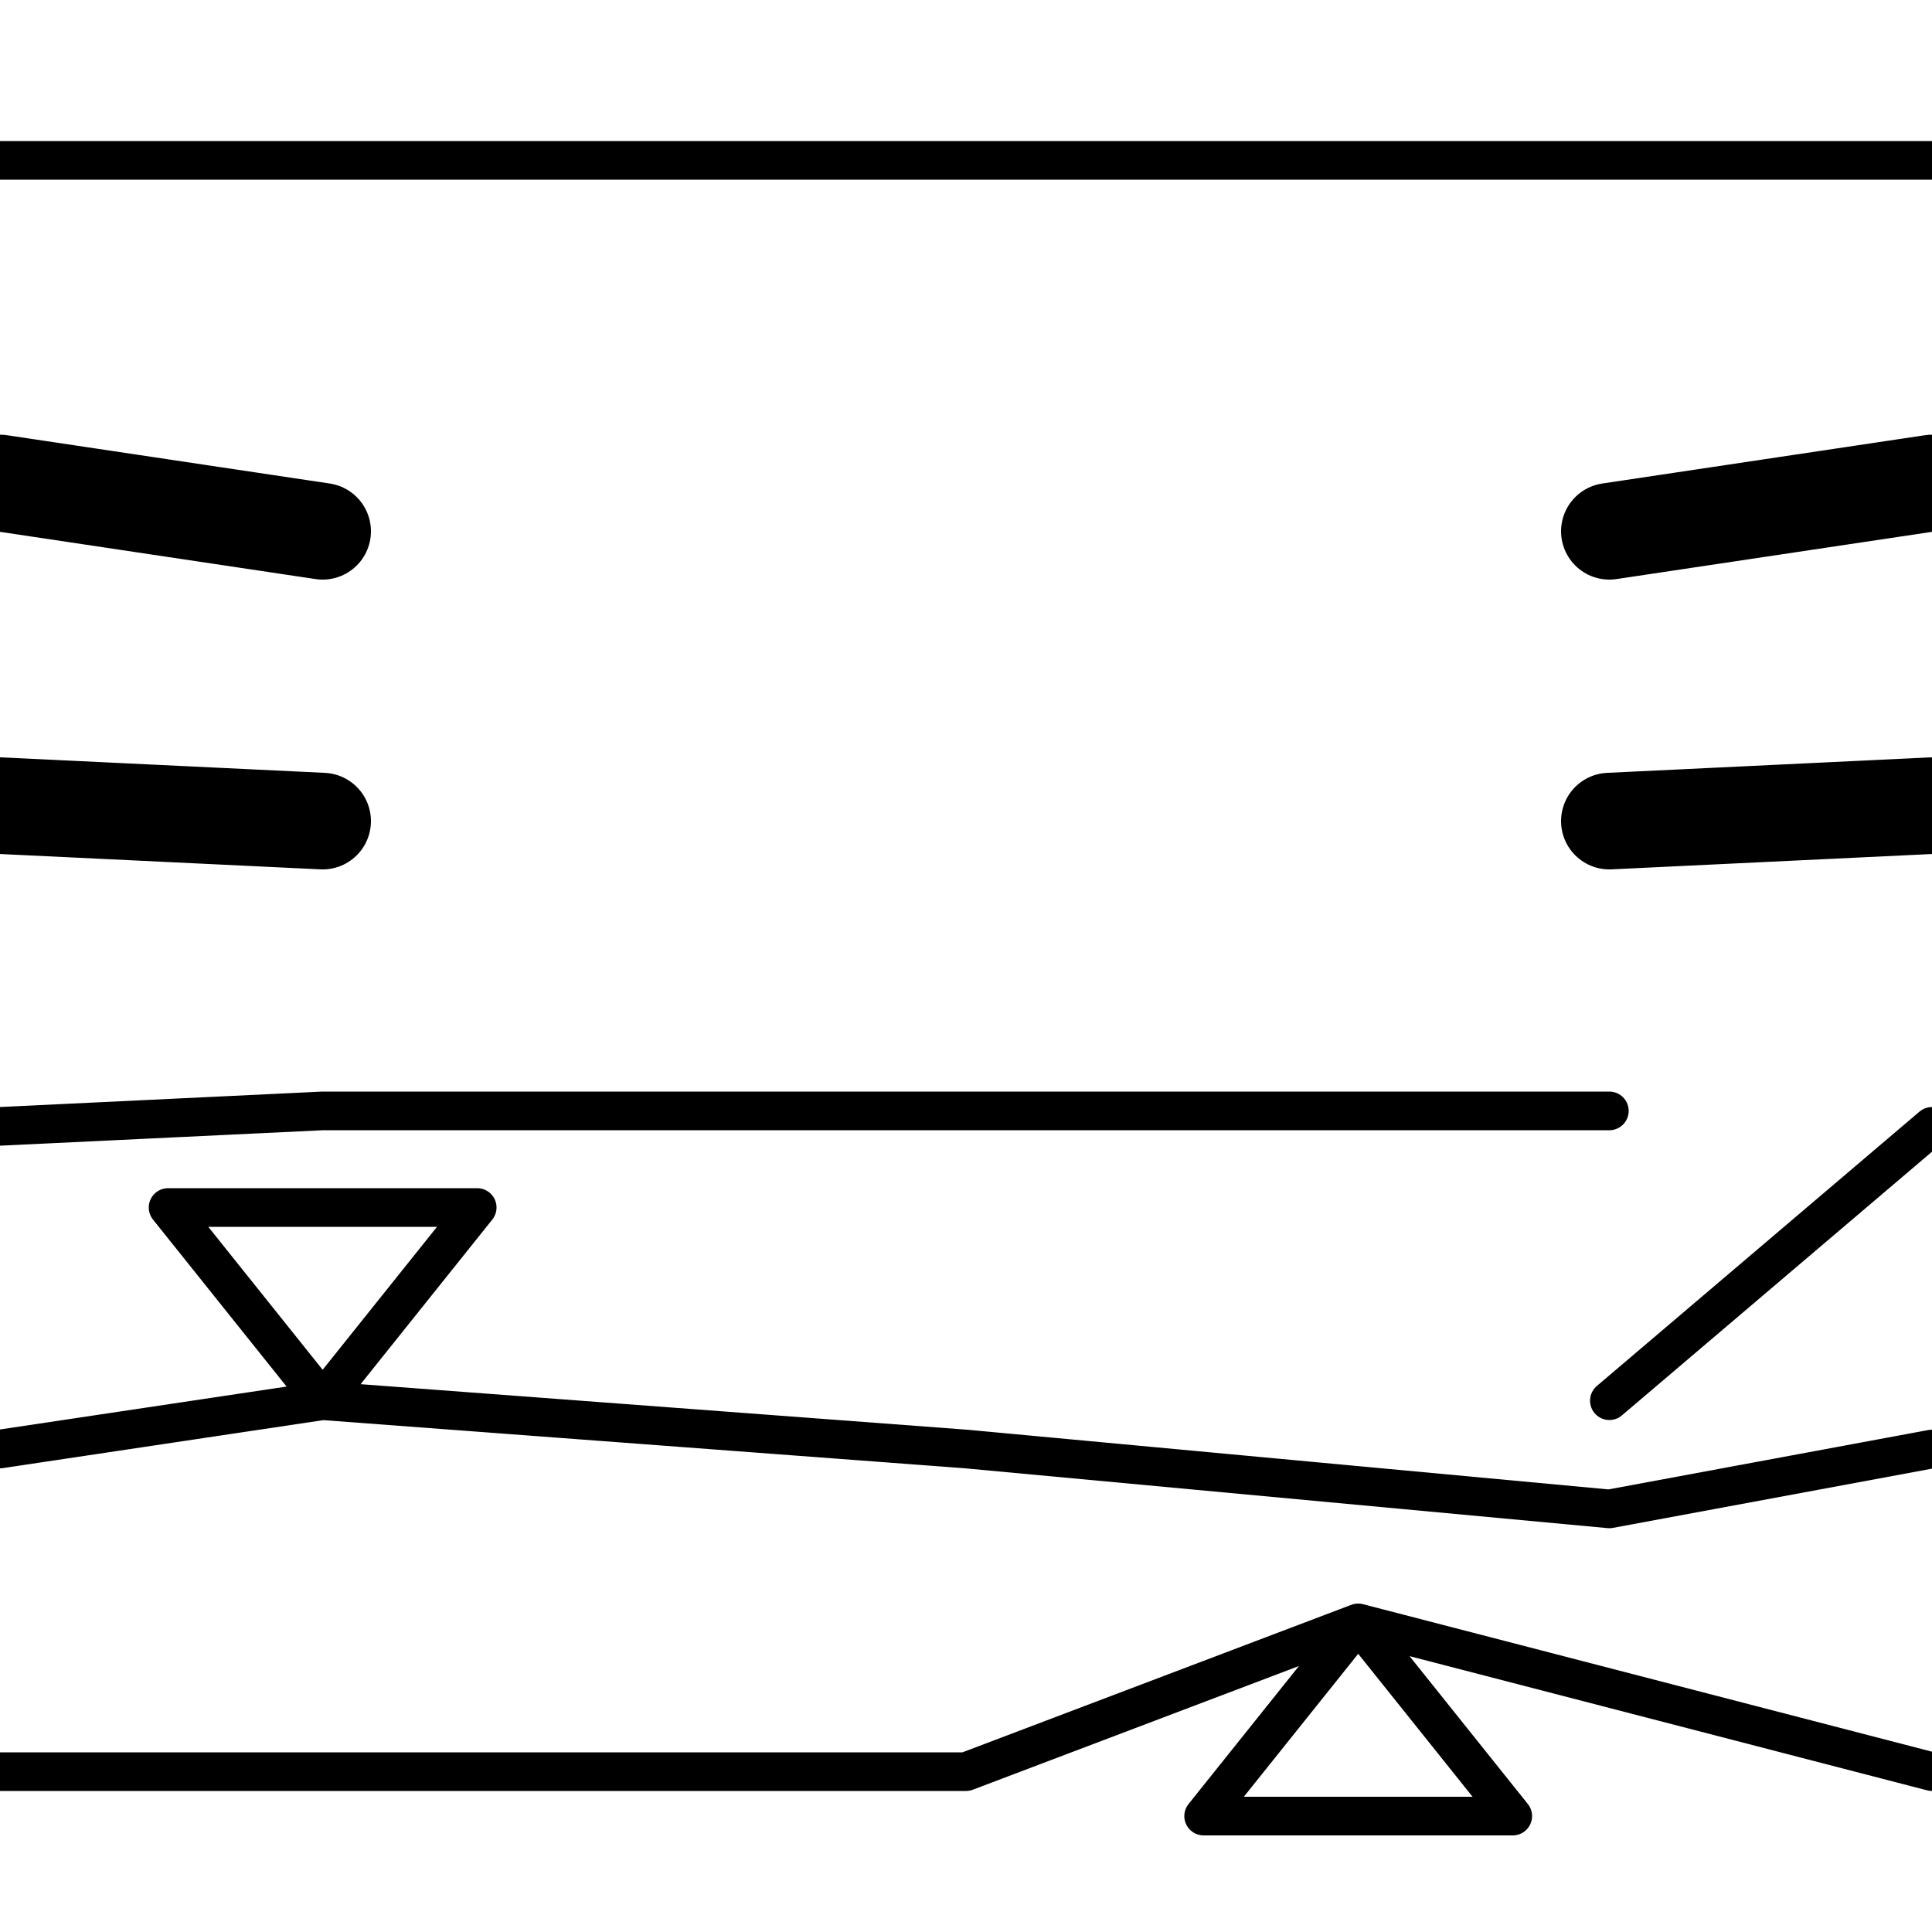
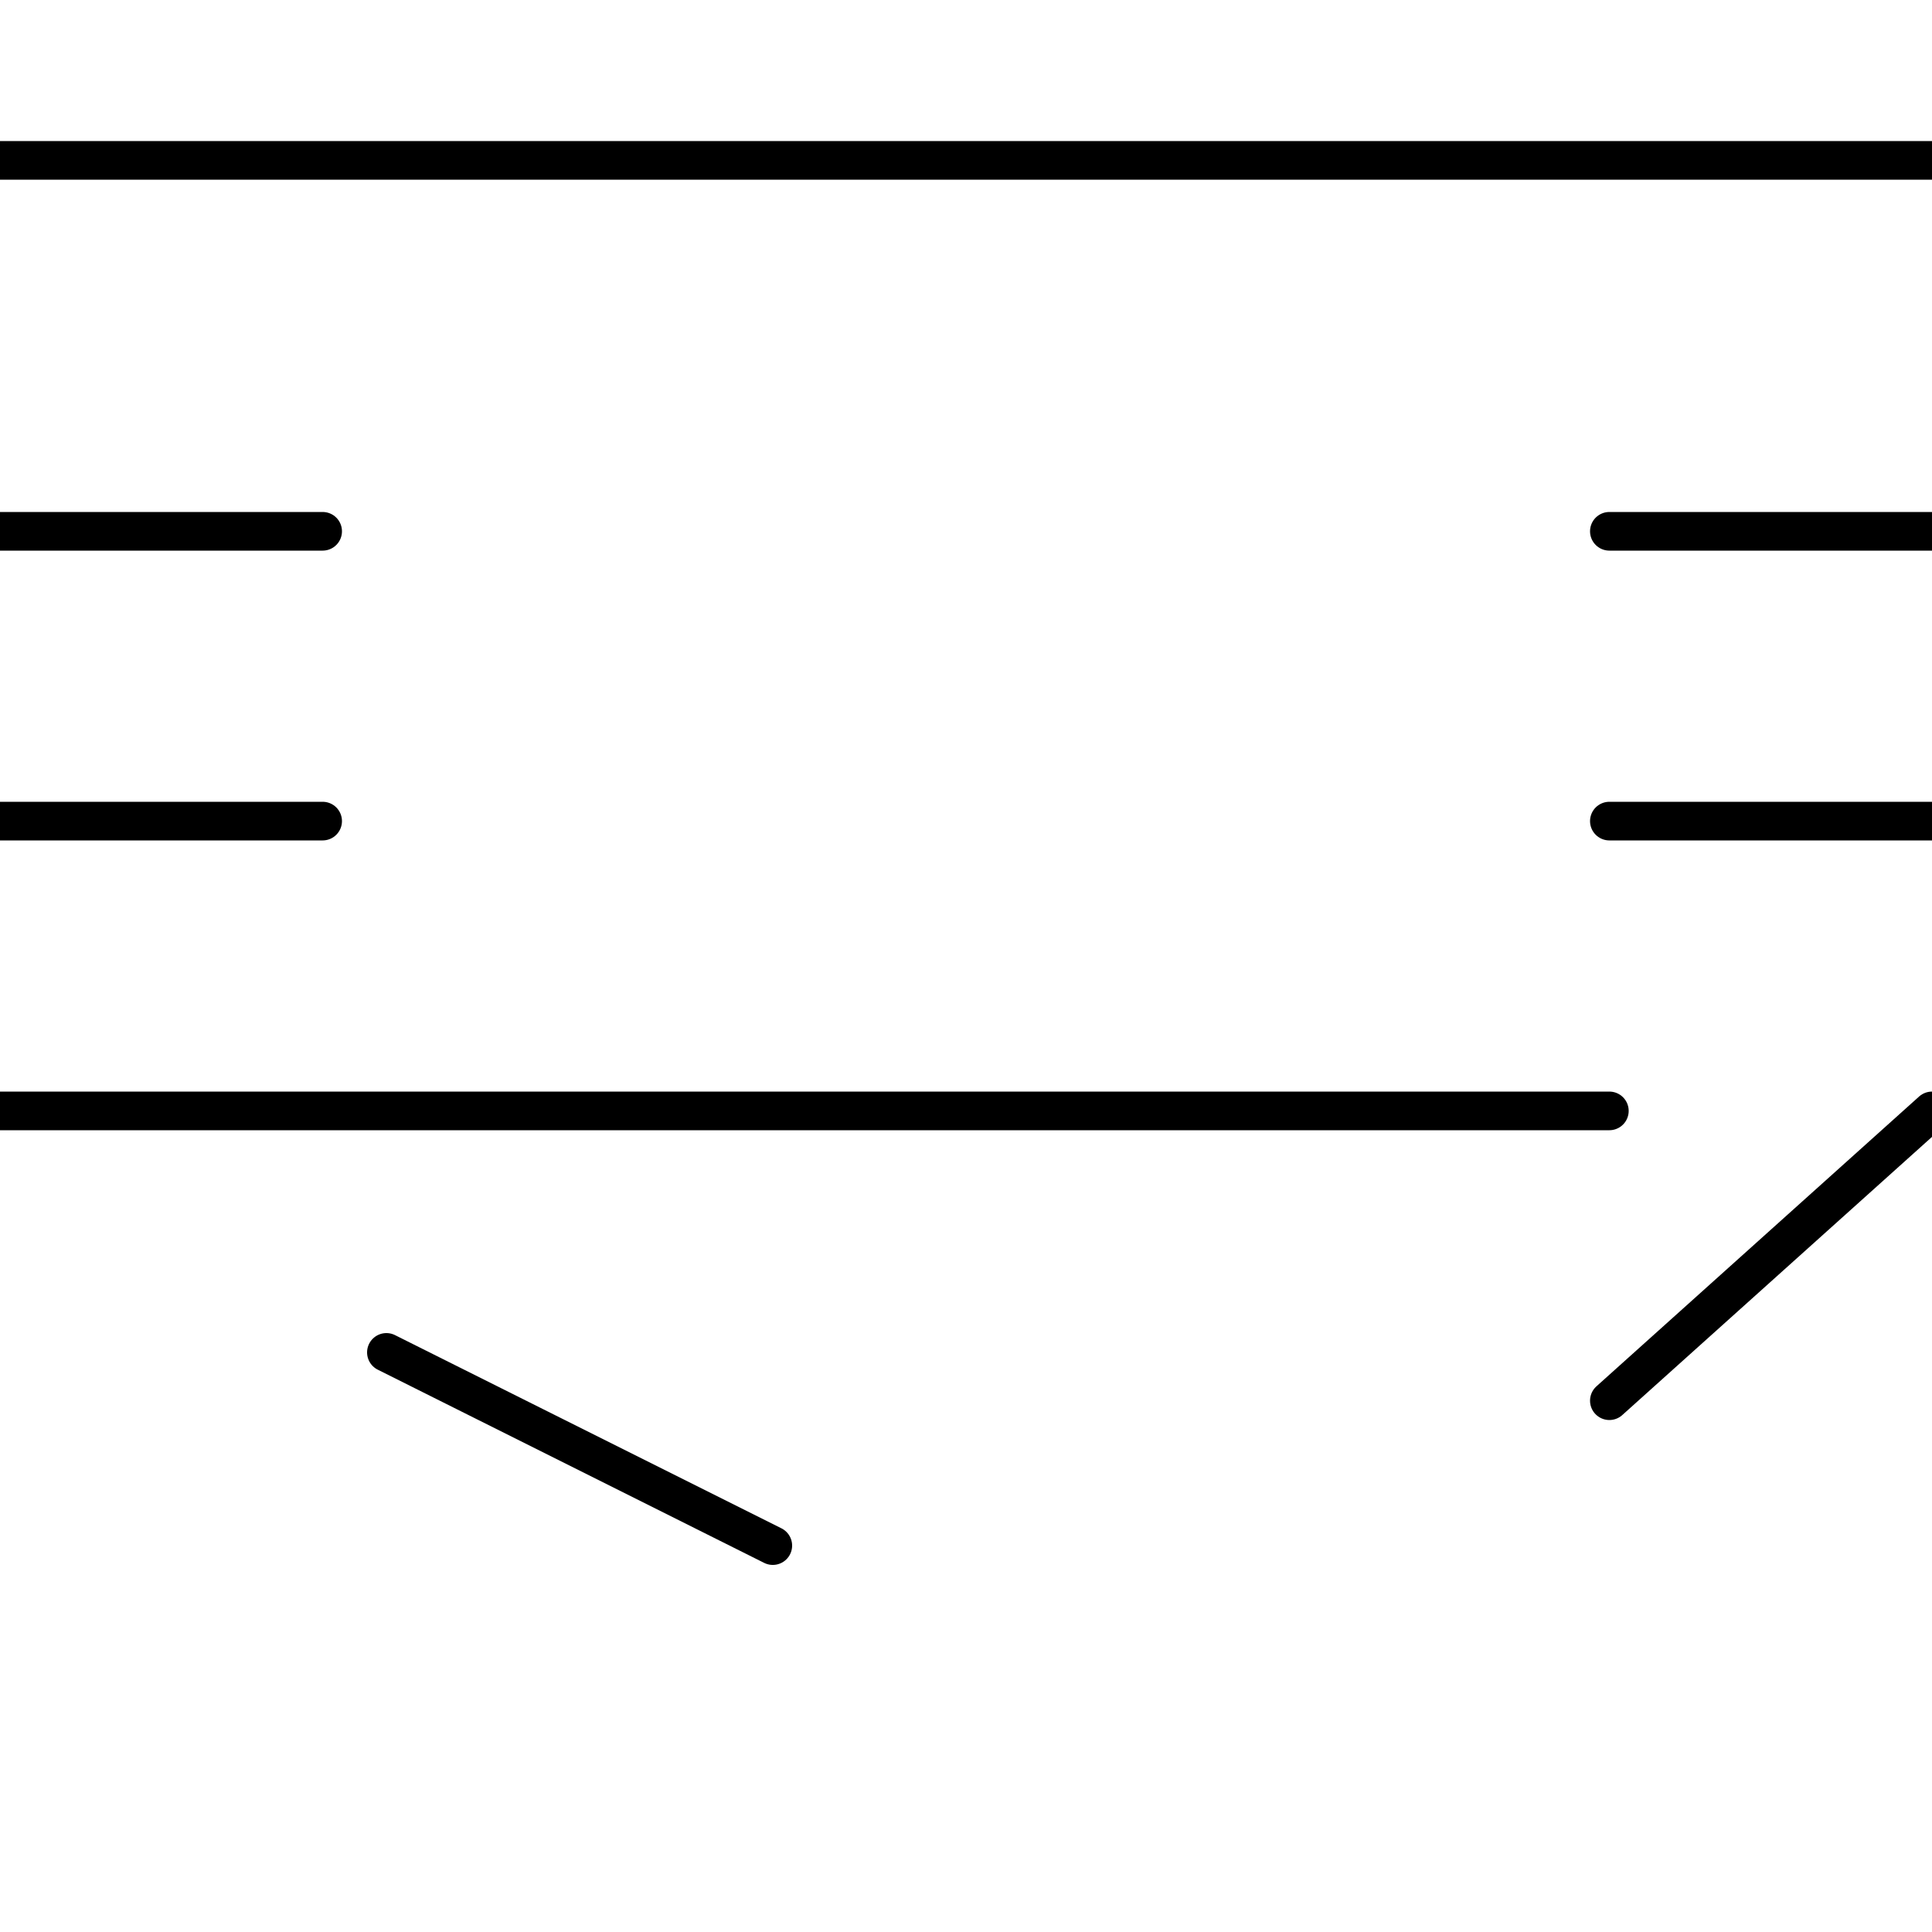
<svg xmlns="http://www.w3.org/2000/svg" width="70.866pt" height="70.866pt" viewBox="0 0 70.866 70.866" version="1.1">
  <g id="surface1">
    <path style=" stroke:none;fill-rule:nonzero;fill:rgb(100%,100%,100%);fill-opacity:1;" d="M 0 0 L 70.867 0 L 70.867 70.867 L 0 70.867 Z " />
-     <path style="fill:none;stroke-width:0.05;stroke-linecap:round;stroke-linejoin:round;stroke:rgb(0%,0%,0%);stroke-opacity:1;stroke-miterlimit:10;" d="M 0 0.25 L 0.167 0.275 M 1 0.25 L 0.833 0.275 M 0 0.417 L 0.167 0.425 M 1 0.417 L 0.833 0.425 " transform="matrix(70.86614,0,0,70.86614,0,0)" />
-     <path style="fill:none;stroke-width:0.02;stroke-linecap:round;stroke-linejoin:round;stroke:rgb(0%,0%,0%);stroke-opacity:1;stroke-miterlimit:10;" d="M 0 0.083 L 1 0.083 M 0 0.583 L 0.167 0.575 L 0.833 0.575 M 1 0.583 L 0.833 0.725 M 0 0.75 L 0.167 0.725 L 0.087 0.625 L 0.247 0.625 L 0.167 0.725 L 0.5 0.75 L 0.833 0.781 L 1 0.75 M 0 0.917 L 0.5 0.917 L 0.703 0.84 L 0.623 0.94 L 0.783 0.94 L 0.703 0.84 L 1 0.917 " transform="matrix(70.86614,0,0,70.86614,0,0)" />
+     <path style="fill:none;stroke-width:0.02;stroke-linecap:round;stroke-linejoin:round;stroke:rgb(0%,0%,0%);stroke-opacity:1;stroke-miterlimit:10;" d="M 0 0.275 L 0.167 0.275 M 1 0.275 L 0.833 0.275 M 0 0.425 L 0.167 0.425 M 1 0.425 L 0.833 0.425 M 0 0.083 L 1 0.083 M 0 0.575 L 0.833 0.575 M 1 0.575 L 0.833 0.725 M 0.2 0.7 L 0.4 0.8 " transform="matrix(70.86614,0,0,70.86614,0,0)" />
  </g>
</svg>
